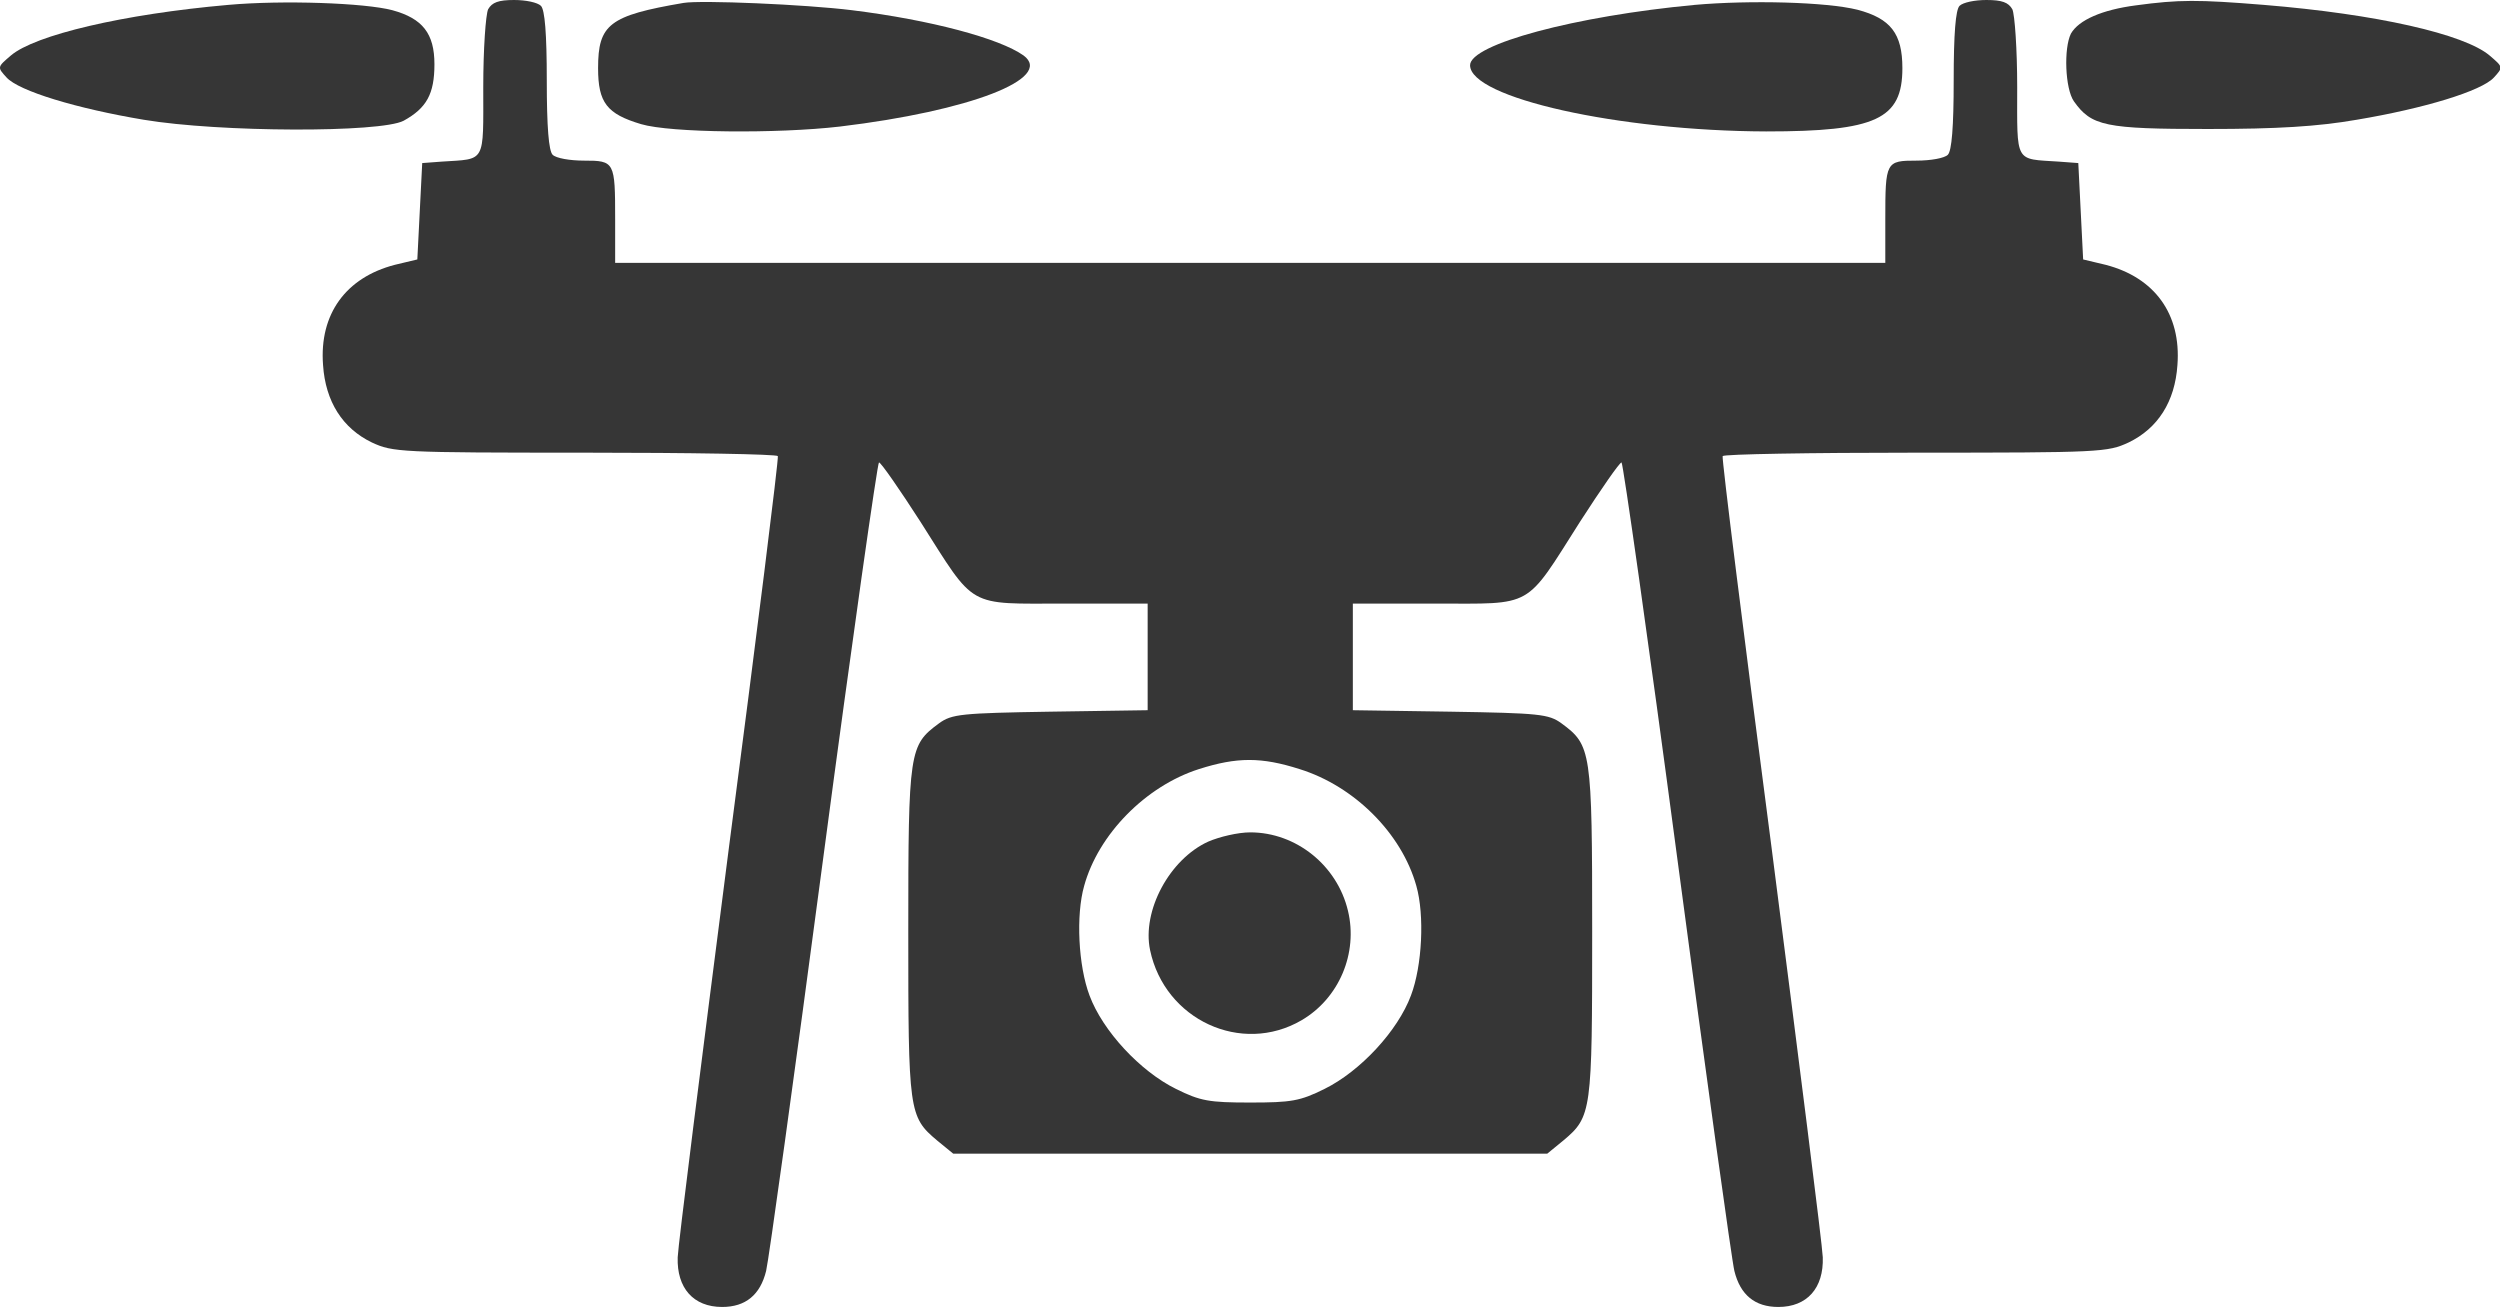
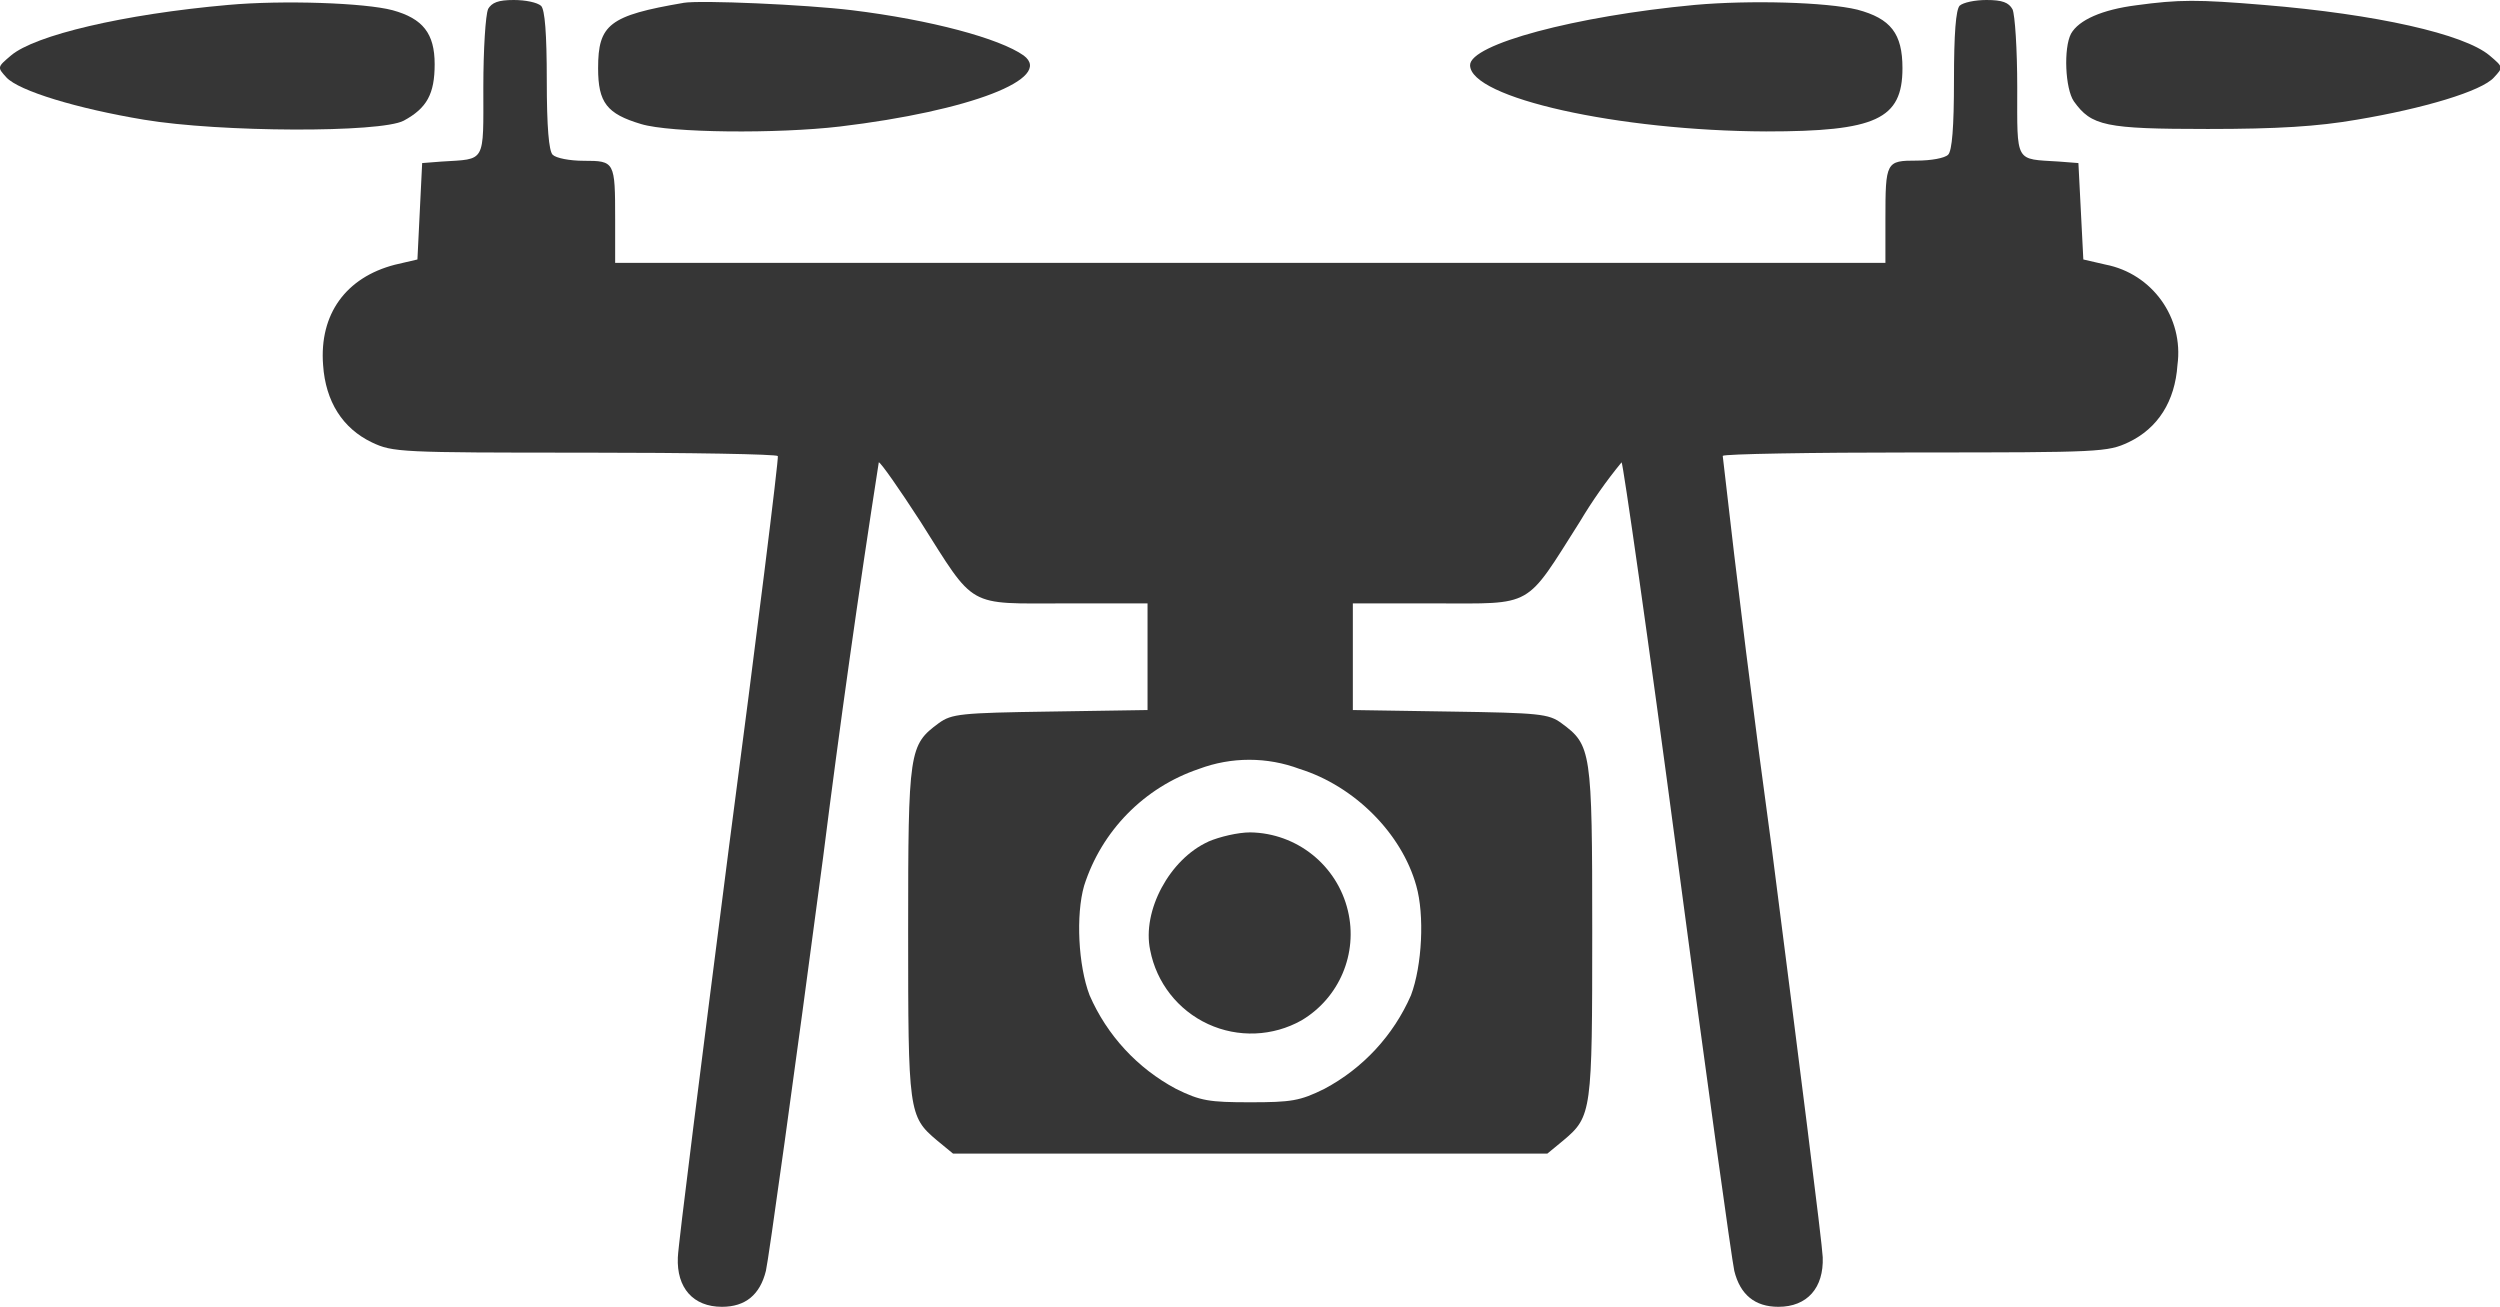
- <svg xmlns="http://www.w3.org/2000/svg" width="132" height="69" viewBox="0 0 132 69" fill="none">
-   <path d="M12.052 0.258C6.507 0.745 1.838 1.851 0.575 2.93C-0.148 3.547 -0.148 3.547 0.343 4.087C0.987 4.806 4.056 5.732 7.59 6.323C11.588 6.991 20.1 7.016 21.314 6.374C22.525 5.706 22.938 4.96 22.938 3.393C22.938 1.774 22.318 0.977 20.72 0.54C19.274 0.154 14.941 1.33812e-05 12.052 0.258Z" fill="#363636" />
-   <path d="M25.774 0.488C25.645 0.771 25.516 2.596 25.516 4.6C25.516 8.661 25.671 8.378 23.324 8.533L22.293 8.61L22.035 13.699L20.849 13.982C18.27 14.65 16.85 16.577 17.057 19.276C17.185 21.203 18.088 22.617 19.636 23.363C20.745 23.876 21.105 23.901 30.882 23.901C36.427 23.901 41.019 23.98 41.07 24.082C41.121 24.21 39.961 33.489 38.491 44.721C37.046 55.951 35.807 65.718 35.782 66.387C35.731 68.004 36.608 69.008 38.13 69.008C39.367 69.008 40.142 68.366 40.451 67.106C40.581 66.593 41.947 56.773 43.469 45.285C44.991 33.822 46.332 24.416 46.41 24.416C46.513 24.416 47.493 25.829 48.602 27.552C51.542 32.178 51.001 31.869 56.237 31.869H60.596V37.499L55.463 37.576C50.743 37.653 50.253 37.703 49.582 38.191C48.009 39.348 47.957 39.606 47.957 49.168C47.957 58.702 47.983 58.96 49.479 60.217L50.33 60.913H81.695L82.546 60.217C84.042 58.96 84.067 58.702 84.067 49.168C84.067 39.606 84.016 39.348 82.444 38.191C81.773 37.703 81.282 37.653 76.562 37.576L71.43 37.499V31.869H75.789C81.024 31.869 80.483 32.178 83.423 27.552C84.534 25.829 85.513 24.416 85.617 24.416C85.693 24.416 87.035 33.822 88.556 45.285C90.079 56.773 91.446 66.593 91.575 67.106C91.884 68.366 92.657 69.008 93.896 69.008C95.418 69.008 96.295 68.004 96.243 66.387C96.217 65.718 94.979 55.951 93.534 44.721C92.065 33.489 90.903 24.21 90.956 24.082C91.006 23.98 95.597 23.901 101.145 23.901C110.92 23.901 111.281 23.876 112.389 23.363C113.937 22.617 114.839 21.203 114.968 19.276C115.175 16.577 113.757 14.65 111.177 13.982L109.99 13.699L109.734 8.61L108.702 8.533C106.355 8.378 106.508 8.661 106.508 4.6C106.508 2.596 106.38 0.771 106.251 0.488C106.045 0.128 105.708 0 104.884 0C104.265 0 103.646 0.128 103.464 0.309C103.258 0.514 103.155 1.774 103.155 4.241C103.155 6.708 103.052 7.968 102.845 8.173C102.665 8.352 101.944 8.481 101.196 8.481C99.57 8.481 99.544 8.533 99.544 11.591V13.878H32.48V11.591C32.48 8.533 32.456 8.481 30.831 8.481C30.082 8.481 29.36 8.352 29.18 8.173C28.973 7.968 28.87 6.708 28.87 4.241C28.87 1.774 28.767 0.514 28.561 0.309C28.38 0.128 27.76 0 27.142 0C26.317 0 25.981 0.128 25.774 0.488ZM68.617 40.608C71.506 41.507 74.009 44.001 74.783 46.776C75.222 48.319 75.093 50.992 74.499 52.56C73.803 54.435 71.814 56.569 69.934 57.495C68.644 58.137 68.18 58.214 66.013 58.214C63.846 58.214 63.382 58.137 62.092 57.495C60.208 56.569 58.223 54.435 57.526 52.56C56.934 50.992 56.804 48.319 57.243 46.776C57.991 44.053 60.492 41.507 63.304 40.608C65.316 39.966 66.605 39.966 68.617 40.608Z" fill="#363636" />
-   <path d="M63.794 44.438C61.757 45.363 60.287 48.087 60.725 50.168C61.499 53.845 65.548 55.721 68.721 53.87C70.706 52.712 71.712 50.323 71.172 48.087C70.603 45.696 68.438 43.949 66.013 43.949C65.367 43.949 64.387 44.181 63.794 44.438Z" fill="#363636" />
-   <path d="M36.092 0.154C32.171 0.822 31.579 1.285 31.579 3.598C31.579 5.423 32.042 6.014 33.847 6.554C35.397 7.016 41.019 7.068 44.347 6.682C51.208 5.86 55.669 4.138 54.045 2.93C52.78 2.03 49.143 1.054 44.991 0.54C42.516 0.232 36.995 -1.67042e-05 36.092 0.154Z" fill="#363636" />
-   <path d="M89.484 0.258C83.165 0.848 77.62 2.339 77.62 3.444C77.62 5.166 85.461 6.914 93.25 6.94C99.054 6.94 100.446 6.297 100.446 3.598C100.446 1.774 99.827 0.977 98.073 0.514C96.424 0.103 92.398 1.71959e-05 89.484 0.258Z" fill="#363636" />
-   <path d="M112.776 0.283C110.996 0.514 109.758 1.054 109.346 1.774C108.959 2.545 109.036 4.678 109.5 5.346C110.428 6.657 111.152 6.811 116.568 6.811C120.229 6.811 122.37 6.682 124.435 6.323C127.969 5.732 131.038 4.806 131.683 4.087C132.173 3.547 132.173 3.547 131.45 2.93C130.109 1.799 125.492 0.745 119.534 0.258C116.053 -0.025 115.046 -0.025 112.776 0.283Z" fill="#363636" />
+ <svg xmlns="http://www.w3.org/2000/svg" width="132" height="69" fill="none">
+   <path d="M12.05.26C6.51.75 1.84 1.86.58 2.93c-.73.62-.73.62-.24 1.16C1 4.8 4.06 5.73 7.6 6.32c4 .67 12.51.7 13.72.05 1.22-.66 1.63-1.41 1.63-2.98 0-1.62-.62-2.41-2.22-2.85C19.27.15 14.94 0 12.05.26ZM25.77.49c-.13.28-.25 2.1-.25 4.11 0 4.06.15 3.78-2.2 3.93l-1.03.08-.25 5.09-1.2.28c-2.57.67-3.99 2.6-3.78 5.3.13 1.92 1.03 3.34 2.58 4.08 1.1.52 1.47.54 11.24.54 5.55 0 10.14.08 10.19.18.05.13-1.1 9.4-2.58 20.64-1.44 11.23-2.68 21-2.7 21.67C35.72 68 36.6 69 38.12 69c1.24 0 2.01-.64 2.32-1.9.13-.52 1.5-10.34 3.02-21.83a727.78 727.78 0 0 1 2.94-20.86c.1 0 1.08 1.4 2.2 3.13 2.93 4.63 2.4 4.32 7.63 4.32h4.36v5.63l-5.14.08c-4.72.07-5.2.12-5.88.61-1.57 1.16-1.62 1.42-1.62 10.98 0 9.53.02 9.79 1.52 11.05l.85.7H81.7l.85-.7c1.5-1.26 1.52-1.52 1.52-11.05 0-9.56-.05-9.82-1.63-10.98-.67-.49-1.16-.54-5.88-.61l-5.13-.08v-5.63h4.36c5.23 0 4.7.3 7.63-4.32a25.53 25.53 0 0 1 2.2-3.13c.07 0 1.42 9.4 2.94 20.86 1.52 11.5 2.89 21.31 3.01 21.83.31 1.26 1.09 1.9 2.33 1.9 1.52 0 2.4-1 2.34-2.62-.02-.67-1.26-10.44-2.7-21.67a902.33 902.33 0 0 1-2.58-20.64c.05-.1 4.64-.18 10.19-.18 9.77 0 10.13-.02 11.24-.54 1.55-.74 2.45-2.16 2.58-4.08a4.75 4.75 0 0 0-3.8-5.3L110 13.7l-.26-5.09-1.03-.08c-2.34-.15-2.2.13-2.2-3.93 0-2-.12-3.83-.25-4.11-.2-.36-.54-.49-1.37-.49-.61 0-1.23.13-1.42.3-.2.21-.3 1.47-.3 3.94 0 2.47-.1 3.73-.31 3.93-.18.18-.9.31-1.65.31-1.63 0-1.66.05-1.66 3.11v2.29H32.48v-2.29c0-3.06-.02-3.1-1.65-3.1-.75 0-1.47-.14-1.65-.32-.2-.2-.31-1.46-.31-3.93s-.1-3.73-.3-3.93C28.37.13 27.75 0 27.13 0c-.82 0-1.16.13-1.37.49ZM68.62 40.6c2.89.9 5.39 3.4 6.16 6.17.44 1.54.31 4.21-.28 5.78a10.23 10.23 0 0 1-4.57 4.94c-1.29.64-1.75.71-3.92.71-2.16 0-2.63-.07-3.92-.71a10.22 10.22 0 0 1-4.56-4.94c-.6-1.57-.73-4.24-.29-5.78a9.58 9.58 0 0 1 6.06-6.17 7.56 7.56 0 0 1 5.32 0Z" fill="#363636" />
+   <path d="M63.8 44.44c-2.04.92-3.51 3.65-3.07 5.73a5.43 5.43 0 0 0 8 3.7 5.3 5.3 0 0 0 2.44-5.78 5.38 5.38 0 0 0-5.16-4.14c-.64 0-1.62.23-2.22.49ZM36.1.15c-3.93.67-4.52 1.14-4.52 3.45 0 1.82.46 2.41 2.27 2.95 1.55.47 7.17.52 10.5.13 6.86-.82 11.32-2.54 9.7-3.75-1.27-.9-4.9-1.88-9.06-2.39-2.47-.3-8-.54-8.9-.39ZM89.48.26c-6.31.59-11.86 2.08-11.86 3.18 0 1.73 7.84 3.47 15.63 3.5 5.8 0 7.2-.64 7.2-3.34 0-1.83-.62-2.62-2.38-3.09C96.42.11 92.4 0 89.48.26ZM112.78.28c-1.78.23-3.02.77-3.43 1.5-.4.76-.31 2.9.15 3.57.93 1.3 1.65 1.46 7.07 1.46 3.66 0 5.8-.13 7.87-.49 3.53-.59 6.6-1.51 7.24-2.23.5-.54.5-.54-.23-1.16-1.34-1.13-5.96-2.18-11.92-2.67-3.48-.29-4.48-.29-6.75.02Z" fill="#363636" />
</svg>
